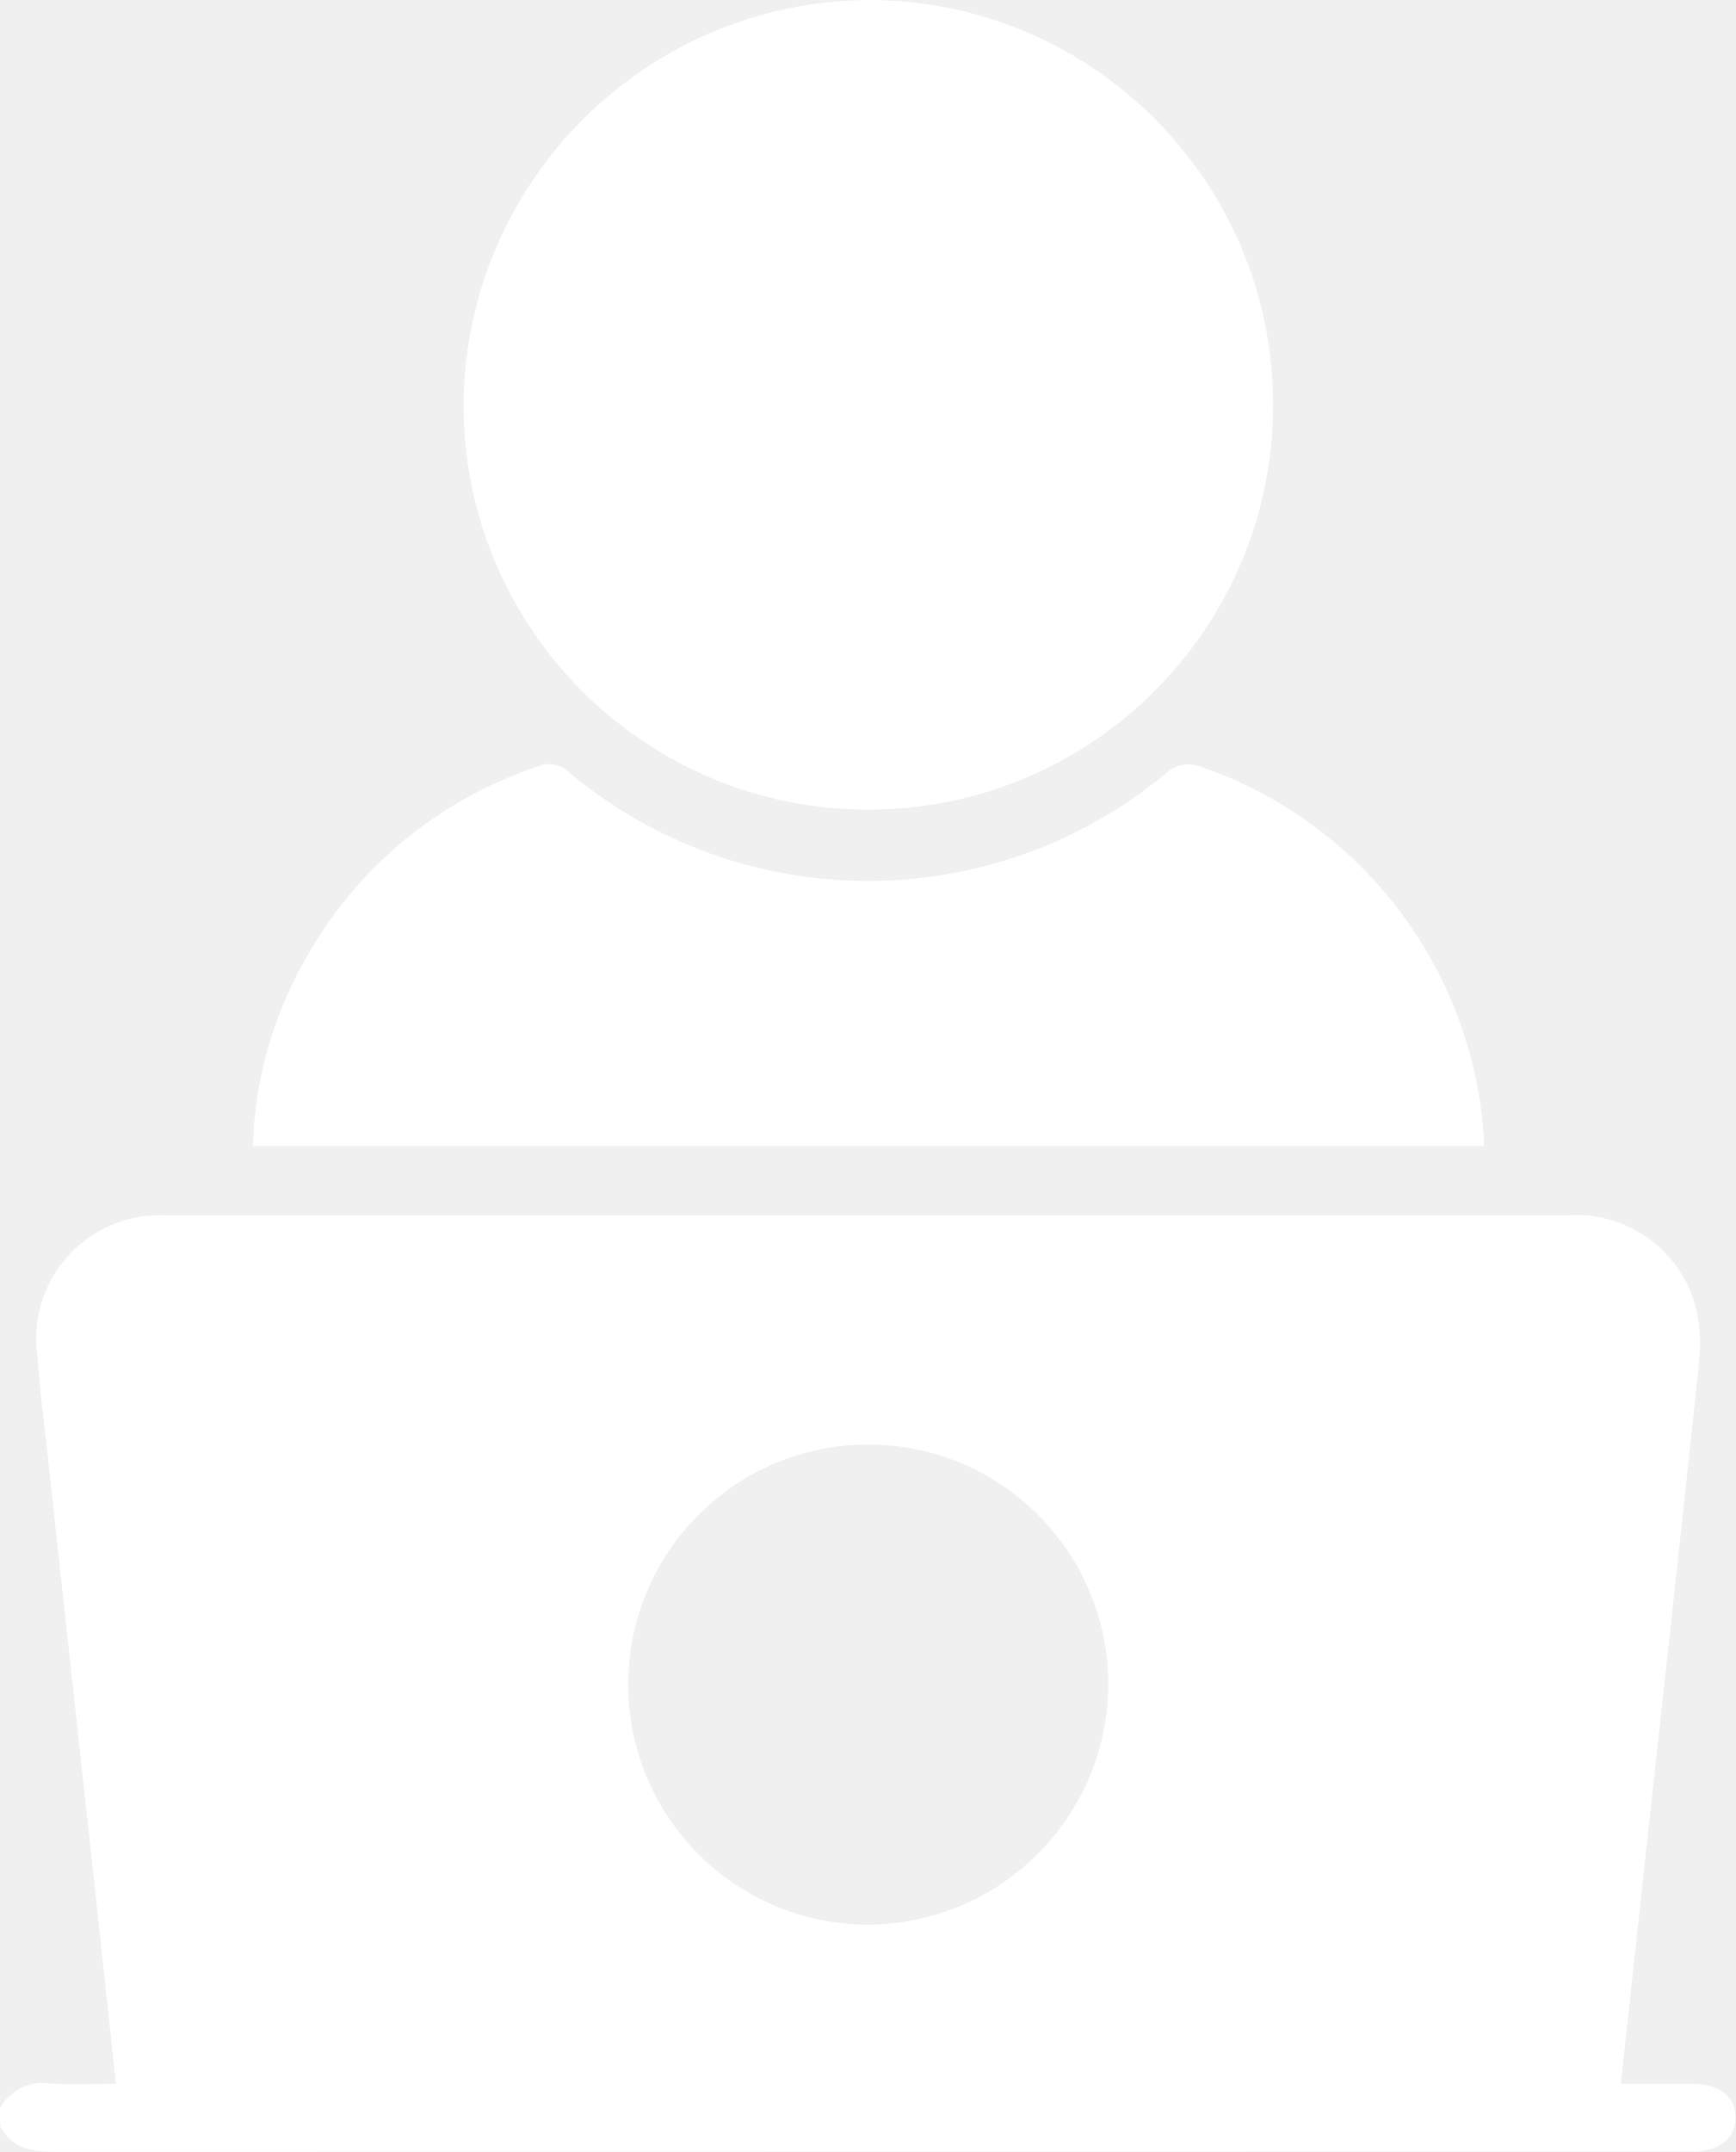
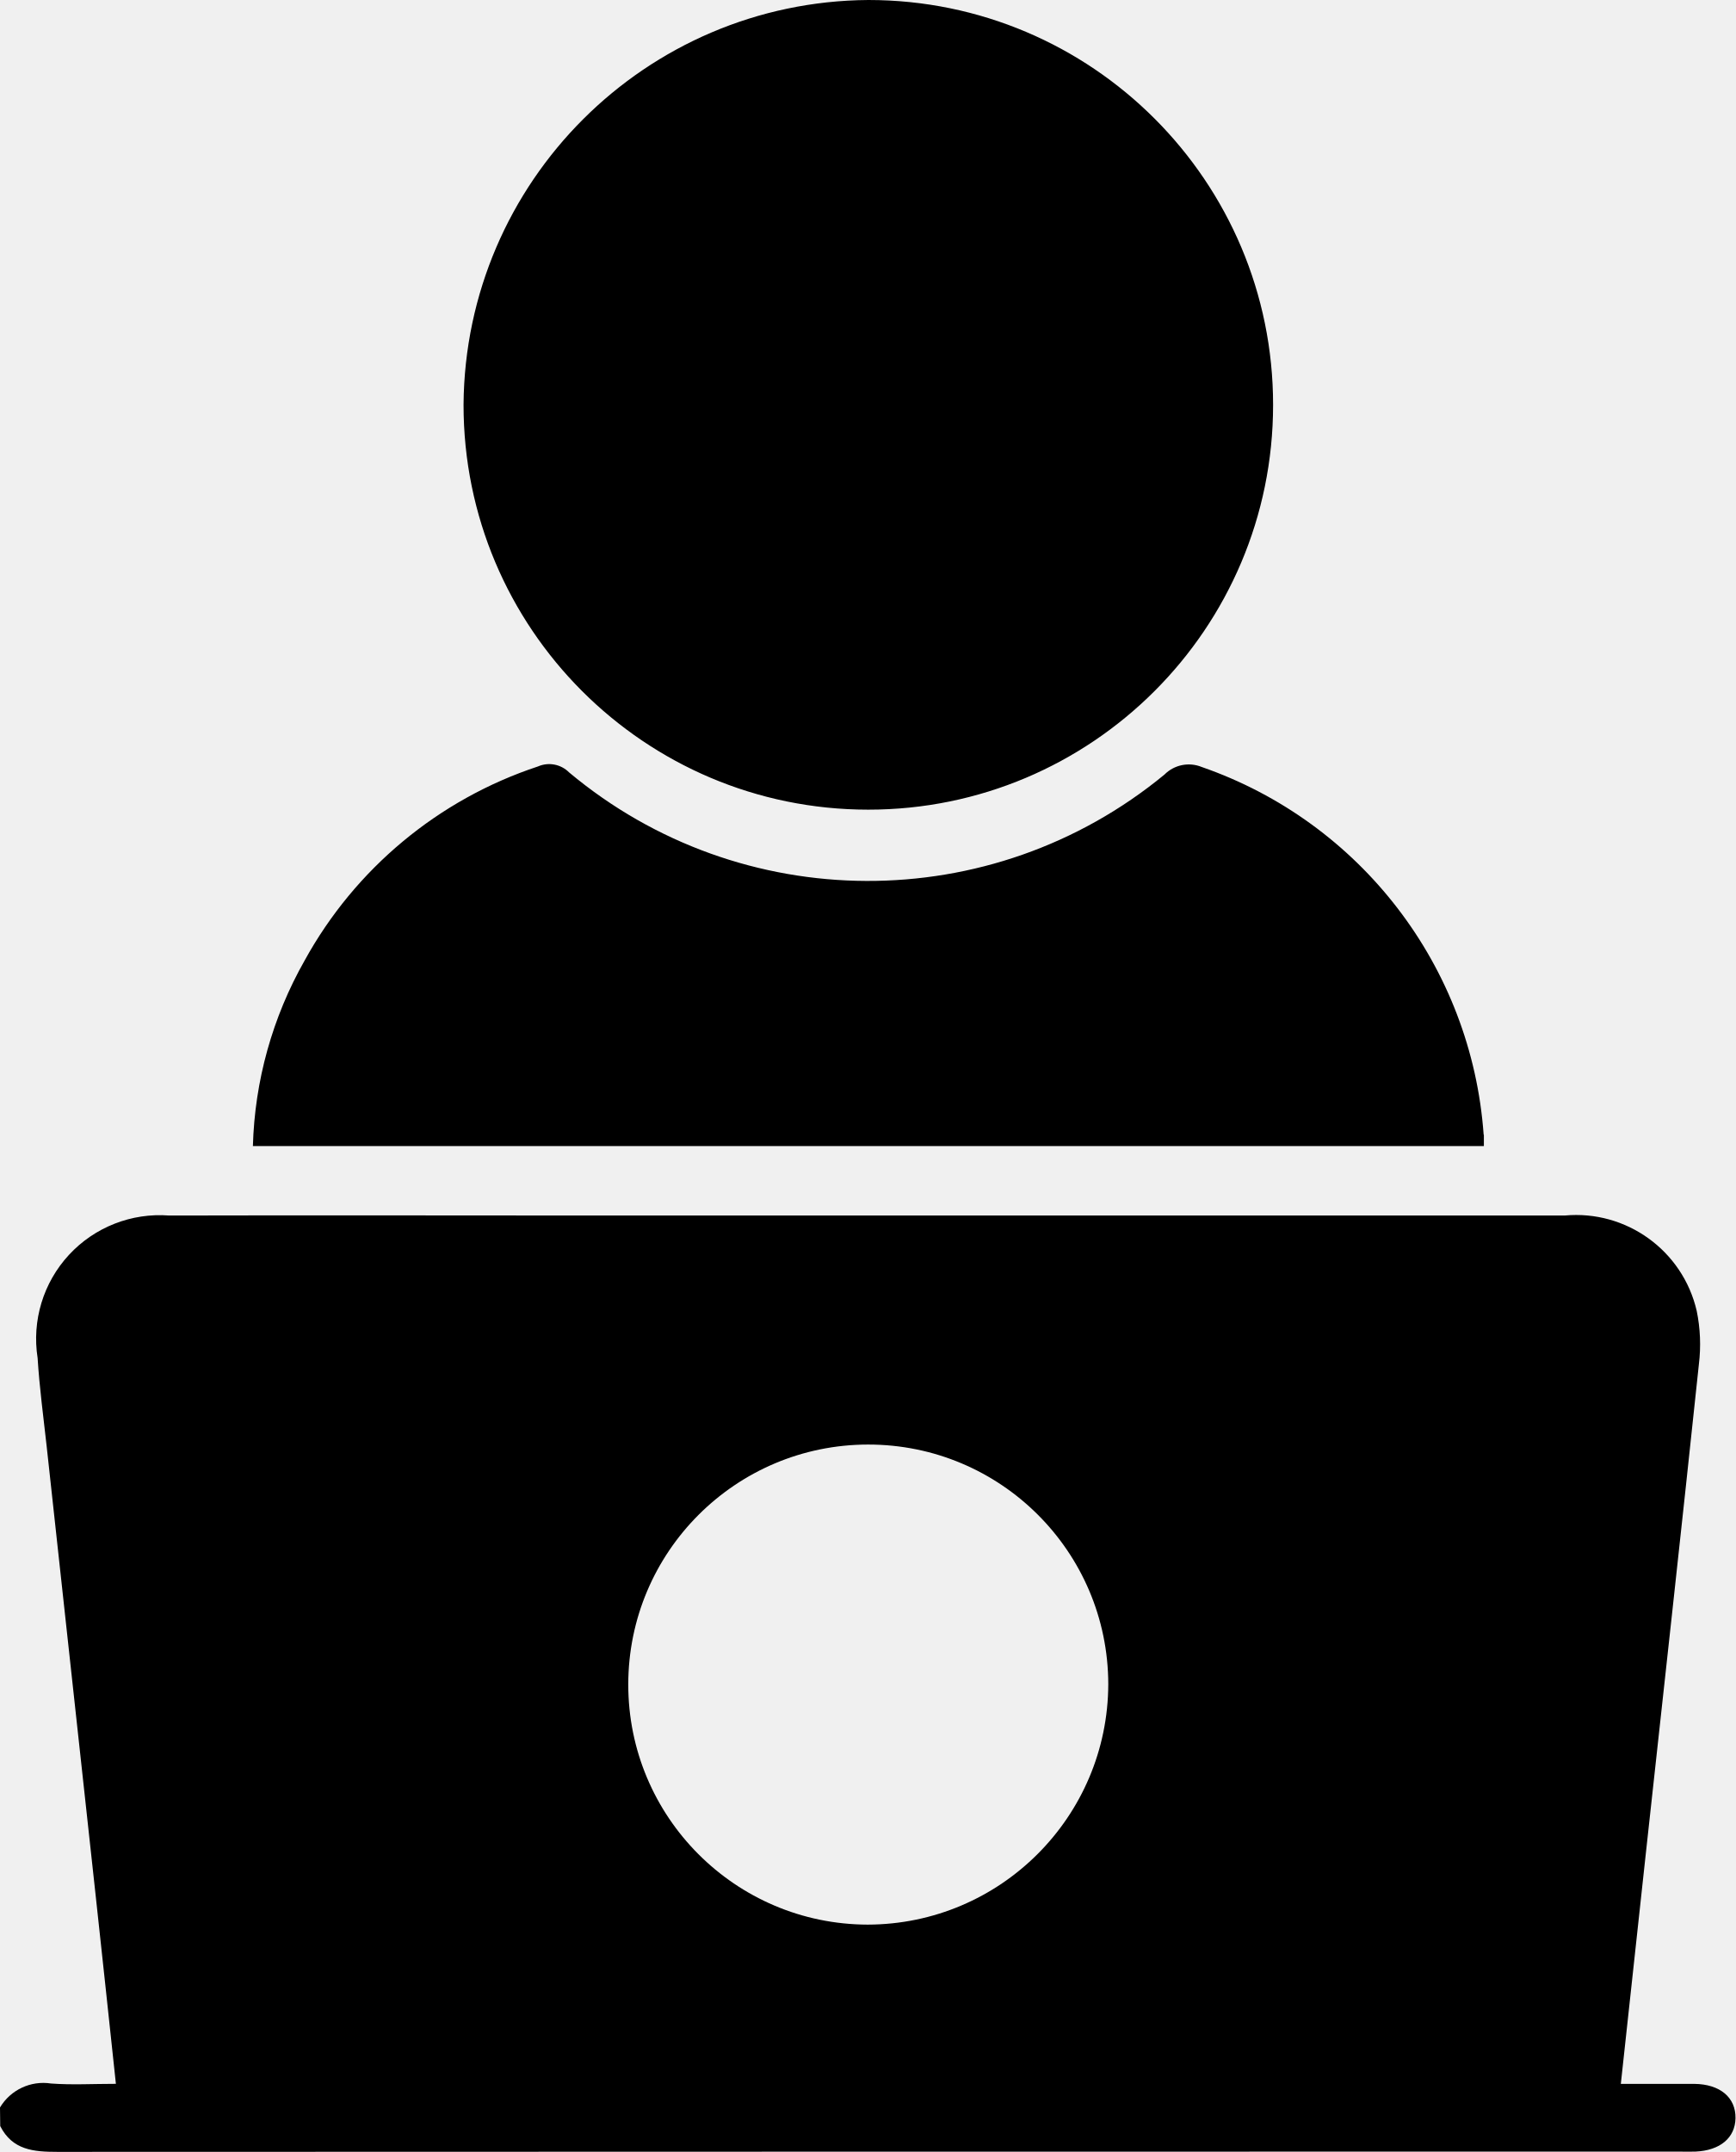
- <svg xmlns="http://www.w3.org/2000/svg" width="38.24" height="47.417" viewBox="0 0 38.24 47.417">
-   <path id="Trazado_98" data-name="Trazado 98" d="M0,46.436a1.112,1.112,0,0,1,1.126-.528c.458.034.92.007,1.428.007-.15-1.4-.292-2.741-.439-4.086q-.542-4.978-1.086-9.955c-.071-.65-.16-1.3-.2-1.951a2.724,2.724,0,0,1,2.9-3.14c3.188-.008,6.376,0,9.565,0q10.593,0,21.186,0a2.728,2.728,0,0,1,2.91,2.1,3.638,3.638,0,0,1,.048,1.178c-.379,3.594-.777,7.185-1.169,10.777-.183,1.673-.363,3.347-.551,5.078.564,0,1.092,0,1.619,0,.568.006.916.3.908.757-.008.433-.34.711-.883.735-.12.005-.24,0-.36,0q-17.87,0-35.739.006c-.523,0-.99-.039-1.258-.568Zm24.423-9.329a5.289,5.289,0,1,0-5.3,5.3,5.314,5.314,0,0,0,5.3-5.3M10.215,8.915A8.92,8.92,0,1,0,19.137,0a8.984,8.984,0,0,0-8.922,8.915M32.695,25a9.279,9.279,0,0,0-6.212-8.1.755.755,0,0,0-.822.167,10.272,10.272,0,0,1-13.12-.048.618.618,0,0,0-.686-.131,9.144,9.144,0,0,0-5.142,4.276,8.772,8.772,0,0,0-1.14,4.088H32.7c0-.114,0-.181,0-.247" transform="translate(0 0)" fill="#fff" />
+ <svg xmlns="http://www.w3.org/2000/svg" width="38.24" height="47.417" viewBox="0 0 38.24 47.417" fill="currentColor">
+   <path d="M0,46.436a1.112,1.112,0,0,1,1.126-.528c.458.034.92.007,1.428.007-.15-1.4-.292-2.741-.439-4.086q-.542-4.978-1.086-9.955c-.071-.65-.16-1.3-.2-1.951a2.724,2.724,0,0,1,2.9-3.14c3.188-.008,6.376,0,9.565,0q10.593,0,21.186,0a2.728,2.728,0,0,1,2.91,2.1,3.638,3.638,0,0,1,.048,1.178c-.379,3.594-.777,7.185-1.169,10.777-.183,1.673-.363,3.347-.551,5.078.564,0,1.092,0,1.619,0,.568.006.916.3.908.757-.008.433-.34.711-.883.735-.12.005-.24,0-.36,0q-17.87,0-35.739.006c-.523,0-.99-.039-1.258-.568Zm24.423-9.329a5.289,5.289,0,1,0-5.3,5.3,5.314,5.314,0,0,0,5.3-5.3M10.215,8.915A8.92,8.92,0,1,0,19.137,0a8.984,8.984,0,0,0-8.922,8.915M32.695,25a9.279,9.279,0,0,0-6.212-8.1.755.755,0,0,0-.822.167,10.272,10.272,0,0,1-13.12-.048.618.618,0,0,0-.686-.131,9.144,9.144,0,0,0-5.142,4.276,8.772,8.772,0,0,0-1.14,4.088H32.7c0-.114,0-.181,0-.247" transform="translate(0 0)" />
</svg>
